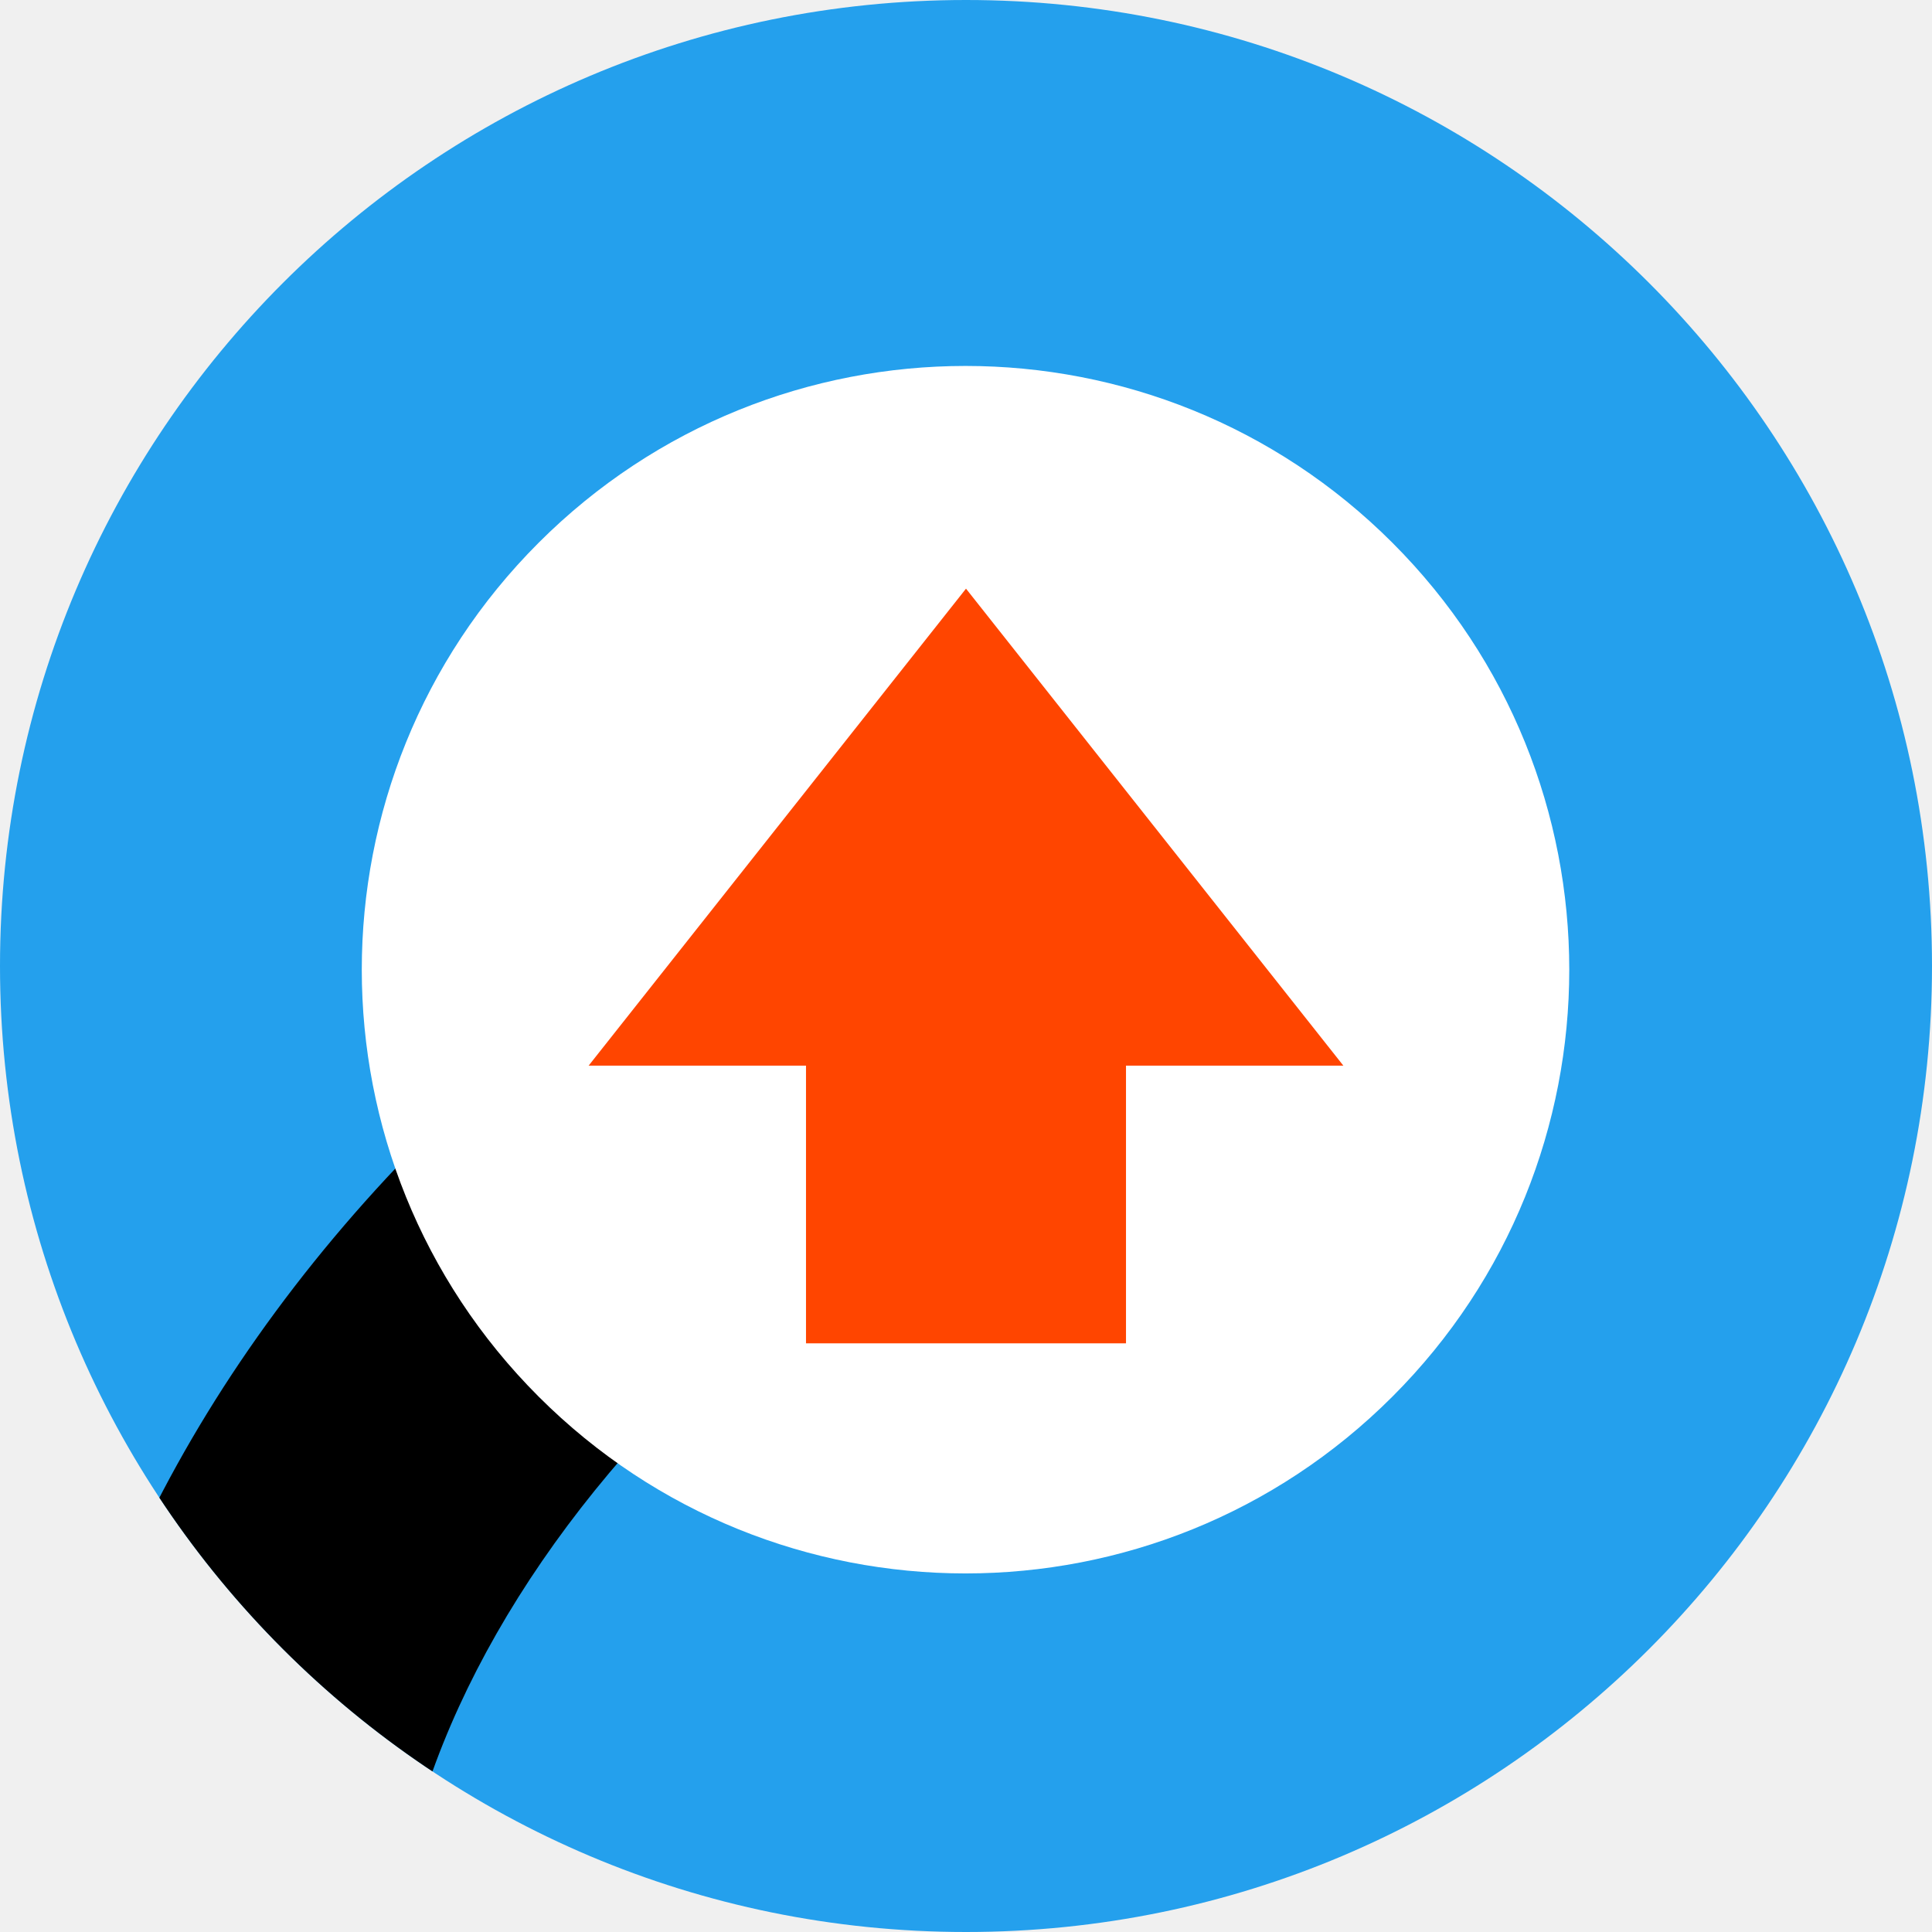
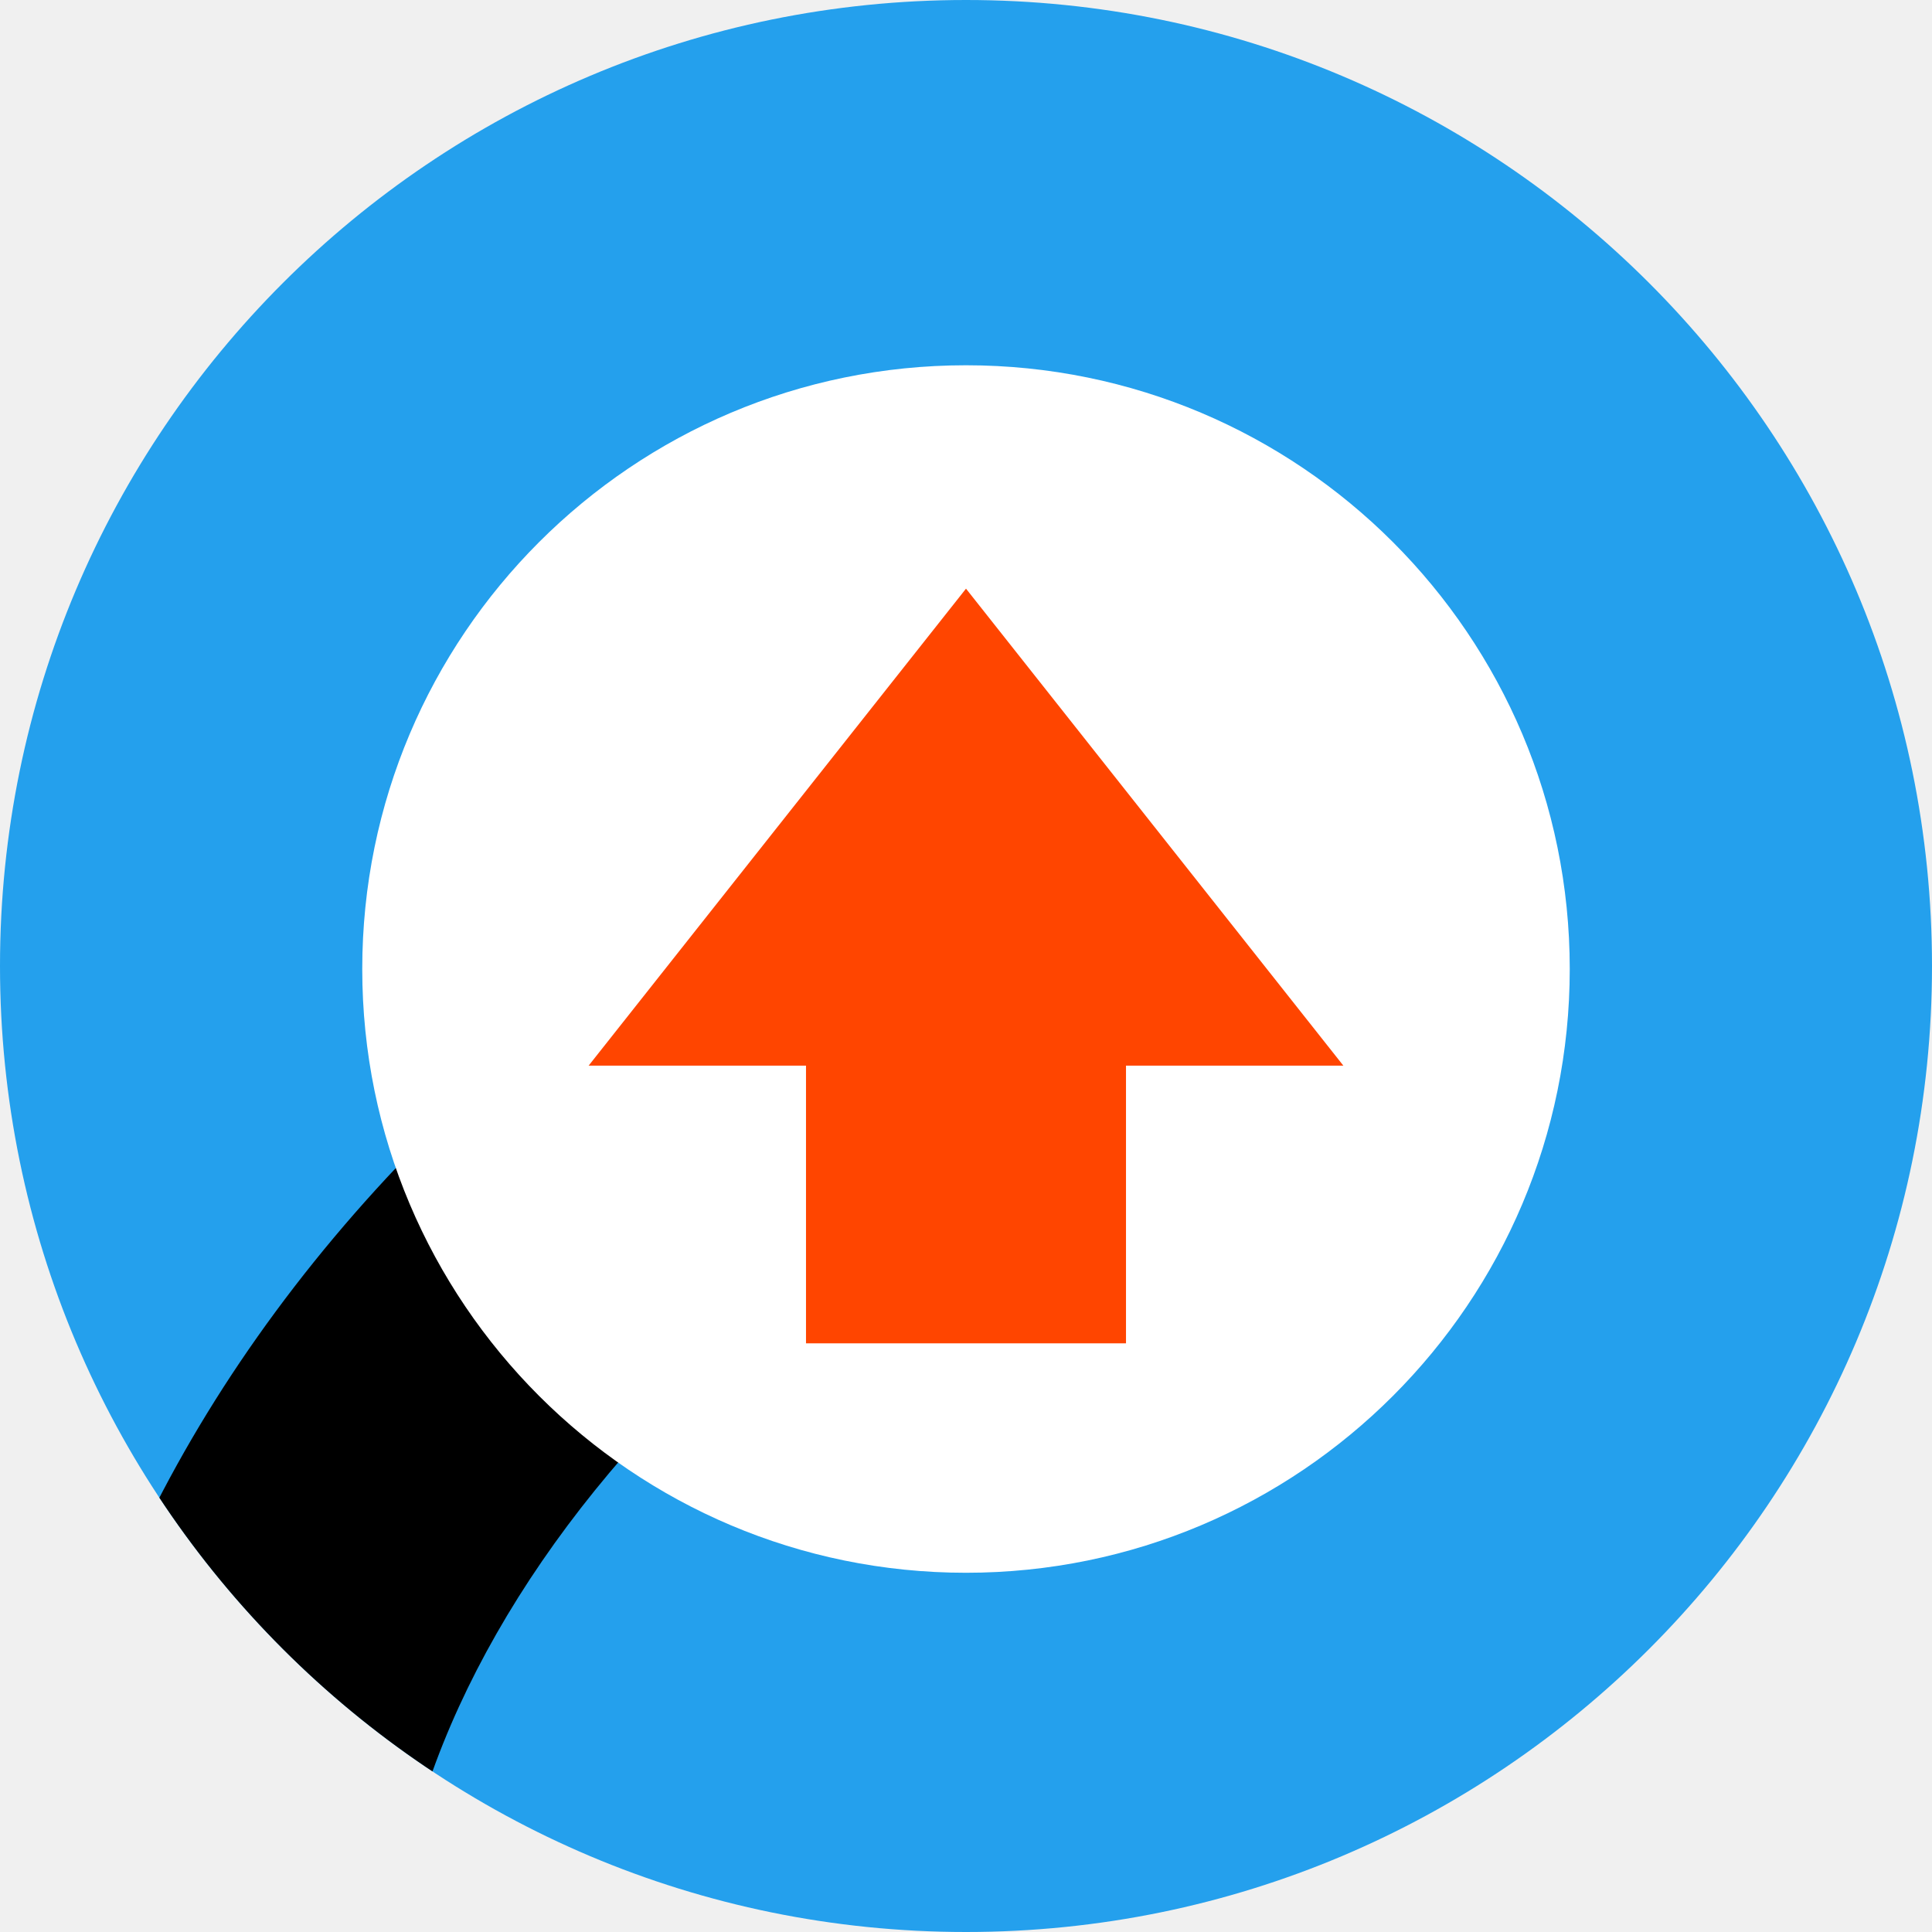
- <svg xmlns="http://www.w3.org/2000/svg" xmlns:xlink="http://www.w3.org/1999/xlink" version="1.1" x="0px" y="0px" viewBox="0 0 64 64" style="enable-background:new 0 0 64 64;" xml:space="preserve">
-   <style type="text/css">
- 	.st0{display:none;}
- 	.st1{fill:#24A0ED;}
- 	.st2{display:inline;fill:#24A0ED;}
- 	.st3{display:inline;}
- 	.st4{clip-path:url(#SVGID_3_);fill:#24A0ED;}
- 	.st5{clip-path:url(#SVGID_3_);}
- 	.st6{clip-path:url(#SVGID_5_);fill:#24A0ED;}
- 	.st7{clip-path:url(#SVGID_5_);}
- 	.st8{fill:#FFFFFF;}
- 	.st9{fill:#FF4500;}
- </style>
-   <g id="Layer_1">
-     <g class="st0">
-       <g>
-         <path id="SVGID_1_" class="st1" d="M40,64H24C10.8,64,0,53.2,0,40V24C0,10.8,10.8,0,24,0h16c13.2,0,24,10.8,24,24v16     C64,53.2,53.2,64,40,64z" />
-         <path class="st2" d="M40,64H24C10.8,64,0,53.2,0,40C0,40,0,28,0,24C0,10.8,10.8,0,24,0H40c13.2,0,24,10.8,24,24V40     C64,53.2,53.2,64,40,64z" />
-       </g>
-       <g class="st3">
-         <defs>
-           <path id="SVGID_2_" d="M40,64H24C10.8,64,0,53.2,0,40V24C0,10.8,10.8,0,24,0h16c13.2,0,24,10.8,24,24v16C64,53.2,53.2,64,40,64z      " />
-         </defs>
-         <clipPath id="SVGID_3_">
-           <use xlink:href="#SVGID_2_" style="display:none;overflow:visible;" />
-         </clipPath>
-         <circle class="st4" cx="32" cy="32" r="32" />
-         <g class="st5">
-           <path d="M3.9,78.1c-8.6-17,2.9-40.1,25.5-51.4l5.4,10.7C18.3,45.7,9.1,61.9,14.6,72.7L3.9,78.1z" />
-         </g>
-       </g>
-     </g>
-     <g>
-       <defs>
-         <circle id="SVGID_4_" cx="32" cy="32" r="32" />
-       </defs>
-       <clipPath id="SVGID_5_">
-         <use xlink:href="#SVGID_4_" style="overflow:visible;" />
-       </clipPath>
-       <circle class="st6" cx="32" cy="32" r="32" />
-       <path class="st7" d="M3.9,78.1c-8.6-17,2.9-40.1,25.5-51.4l5.4,10.7C18.3,45.7,9.1,61.9,14.6,72.7L3.9,78.1z" />
-     </g>
-     <ellipse transform="matrix(0.7071 -0.7071 0.7071 0.7071 -13.3409 32.0515)" class="st8" cx="32" cy="32.1" rx="20" ry="20" />
-     <polygon class="st9" points="37.3,44.5 26.7,44.5 26.7,35.3 19.5,35.3 32,19.5 44.5,35.3 37.3,35.3  " />
+ <svg xmlns="http://www.w3.org/2000/svg" x="0px" y="0px" viewBox="0 0 64 64" style="enable-background:new 0 0 64 64;" class="logo">
+   <defs>
+     <clipPath id="clip">
+       <circle cx="32" cy="32" r="32" />
+     </clipPath>
+   </defs>
+   <g clip-path="url(#clip)">
+     <circle fill="#24A0ED" cx="32" cy="32" r="32" />
+     <path fill="#000" d="M3.9,78.1c-8.6-17,2.9-40.1,25.5-51.4l5.4,10.7C18.3,45.7,9.1,61.9,14.6,72.7L3.9,78.1z" />
+     <circle fill="#fff" cx="32" cy="32.1" r="20" />
+     <polygon fill="#FF4500" points="37.3,44.5 26.7,44.5 26.7,35.3 19.5,35.3 32,19.5 44.5,35.3 37.3,35.3" />
  </g>
-   <g id="Layer_2">
- </g>
</svg>
